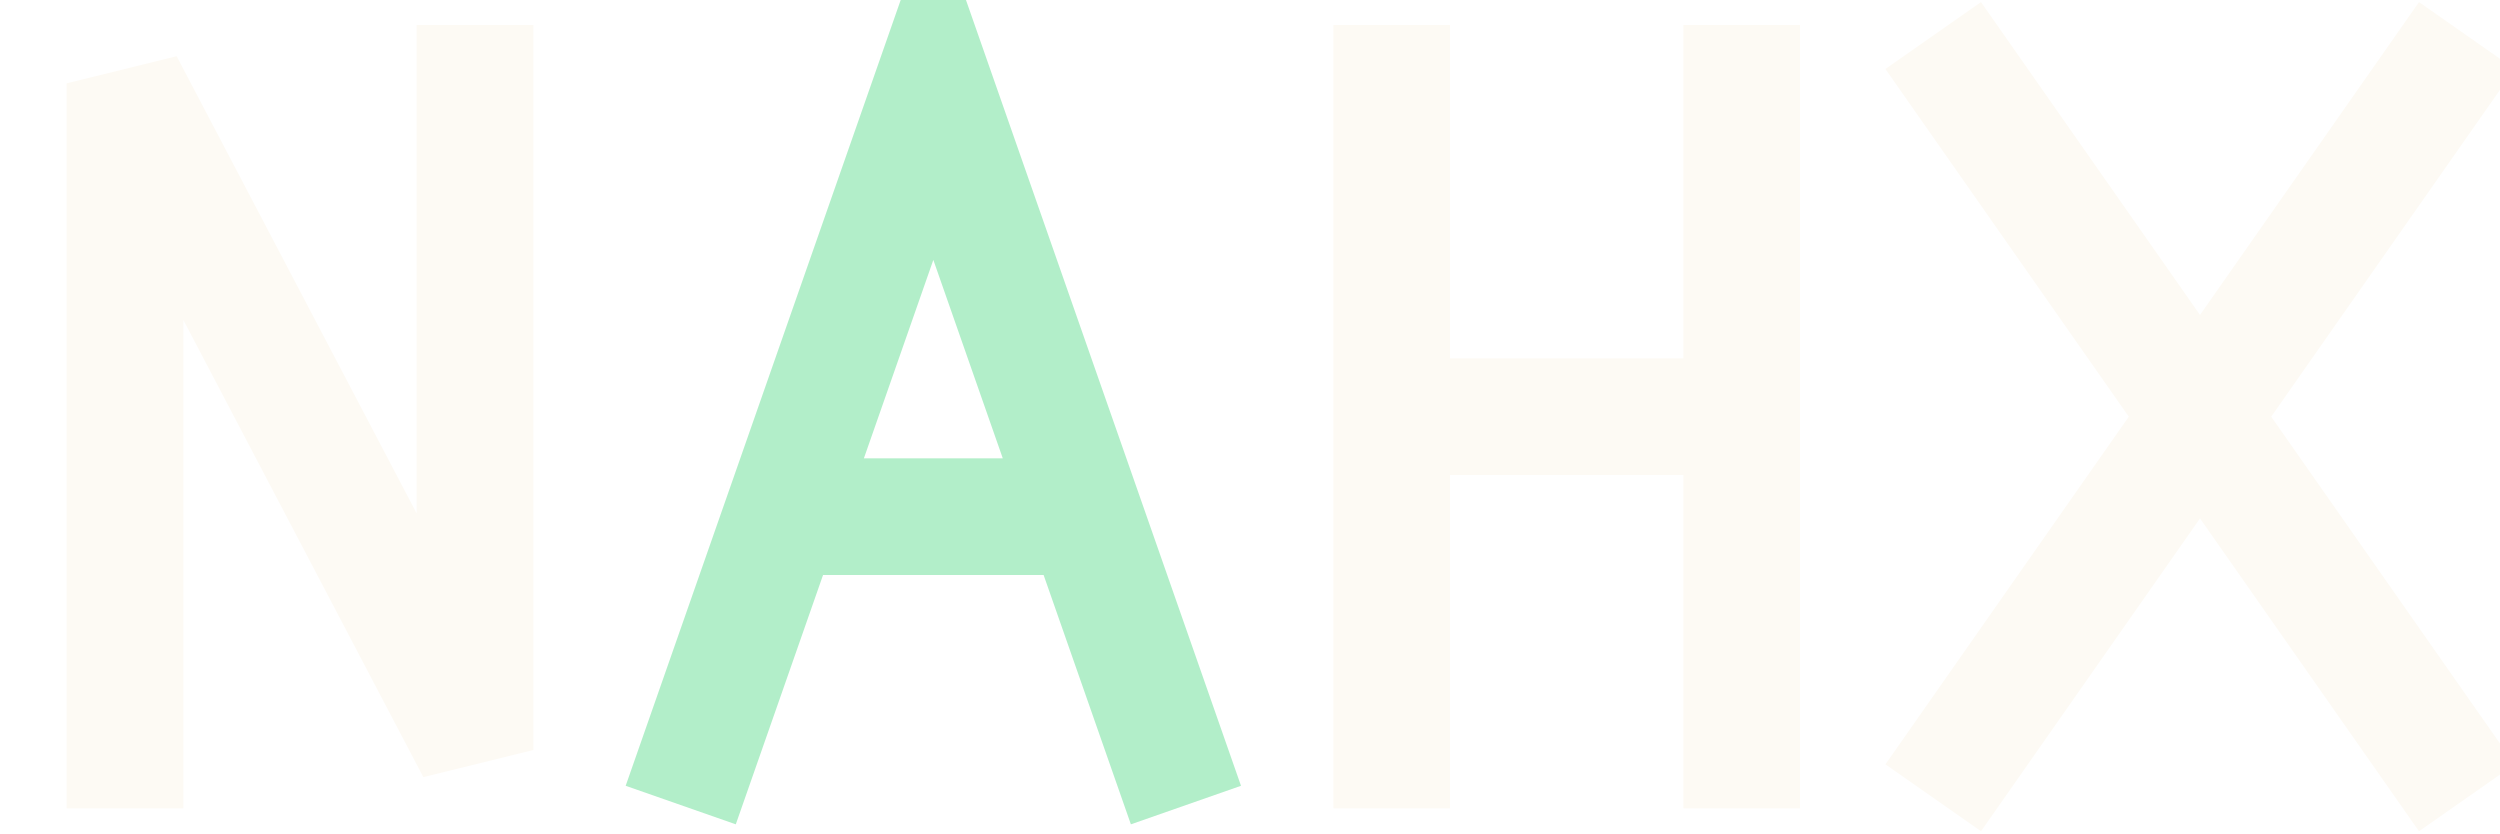
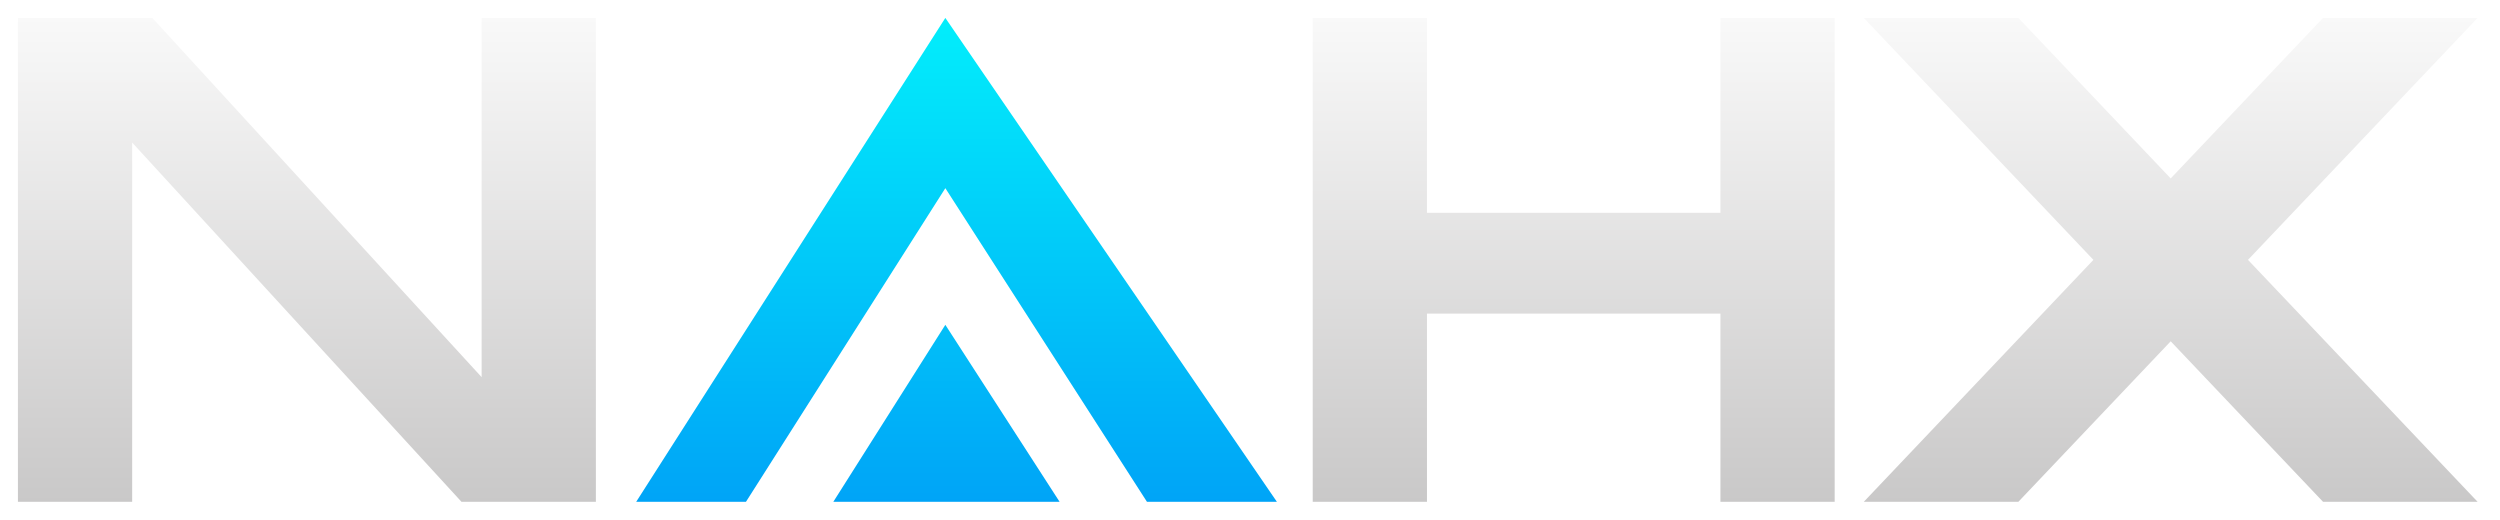
- <svg xmlns="http://www.w3.org/2000/svg" viewBox="-8 0 300 100" width="300" height="100" role="img" aria-label="NAHX">
-   <g fill="none" stroke="#FDFAF4" stroke-width="14" stroke-linecap="square" stroke-linejoin="miter">
-     <path d="M7 90V10l42 80V10" />
-     <path d="M159 10v80M201 10v80M159 50h42" />
-     <path d="M228 10l56 80M284 10l-56 80" />
-   </g>
-   <g fill="none" stroke="#B2EEC9" stroke-width="14" stroke-linecap="square" stroke-linejoin="miter">
-     <path d="M76 90l28-80 28 80M90 62h28" />
-   </g>
+ <svg xmlns="http://www.w3.org/2000/svg" viewBox="-8 -8 1116 232" width="1116" height="232" role="img" aria-labelledby="w">
+   <defs>
+     <linearGradient id="s" x1="0" y1="0" x2="0" y2="1">
+       <stop offset="0" stop-color="#F9F9F9" />
+       <stop offset="1" stop-color="#C9C8C8" />
+     </linearGradient>
+     <linearGradient id="c" x1="0" y1="0" x2="0" y2="1">
+       <stop offset="0" stop-color="#02EEFB" />
+       <stop offset="1" stop-color="#00A4F7" />
+     </linearGradient>
+   </defs>
+   <path fill="url(#s)" d="M0 0H51V216H0Z M207 0H258V216H207Z M0 0H60L258 216H198Z M578 0H629V216H578Z M760 0H811V216H760Z M578 87H811V132H578Z M824 0H893L1098 216H1029Z M1029 0H1098L893 216H824Z" />
+   <path fill="url(#c)" fill-rule="evenodd" d="M414 0L562 216H276Z M414 76L504 216H325Z M414 137L465 216H364Z" />
</svg>
